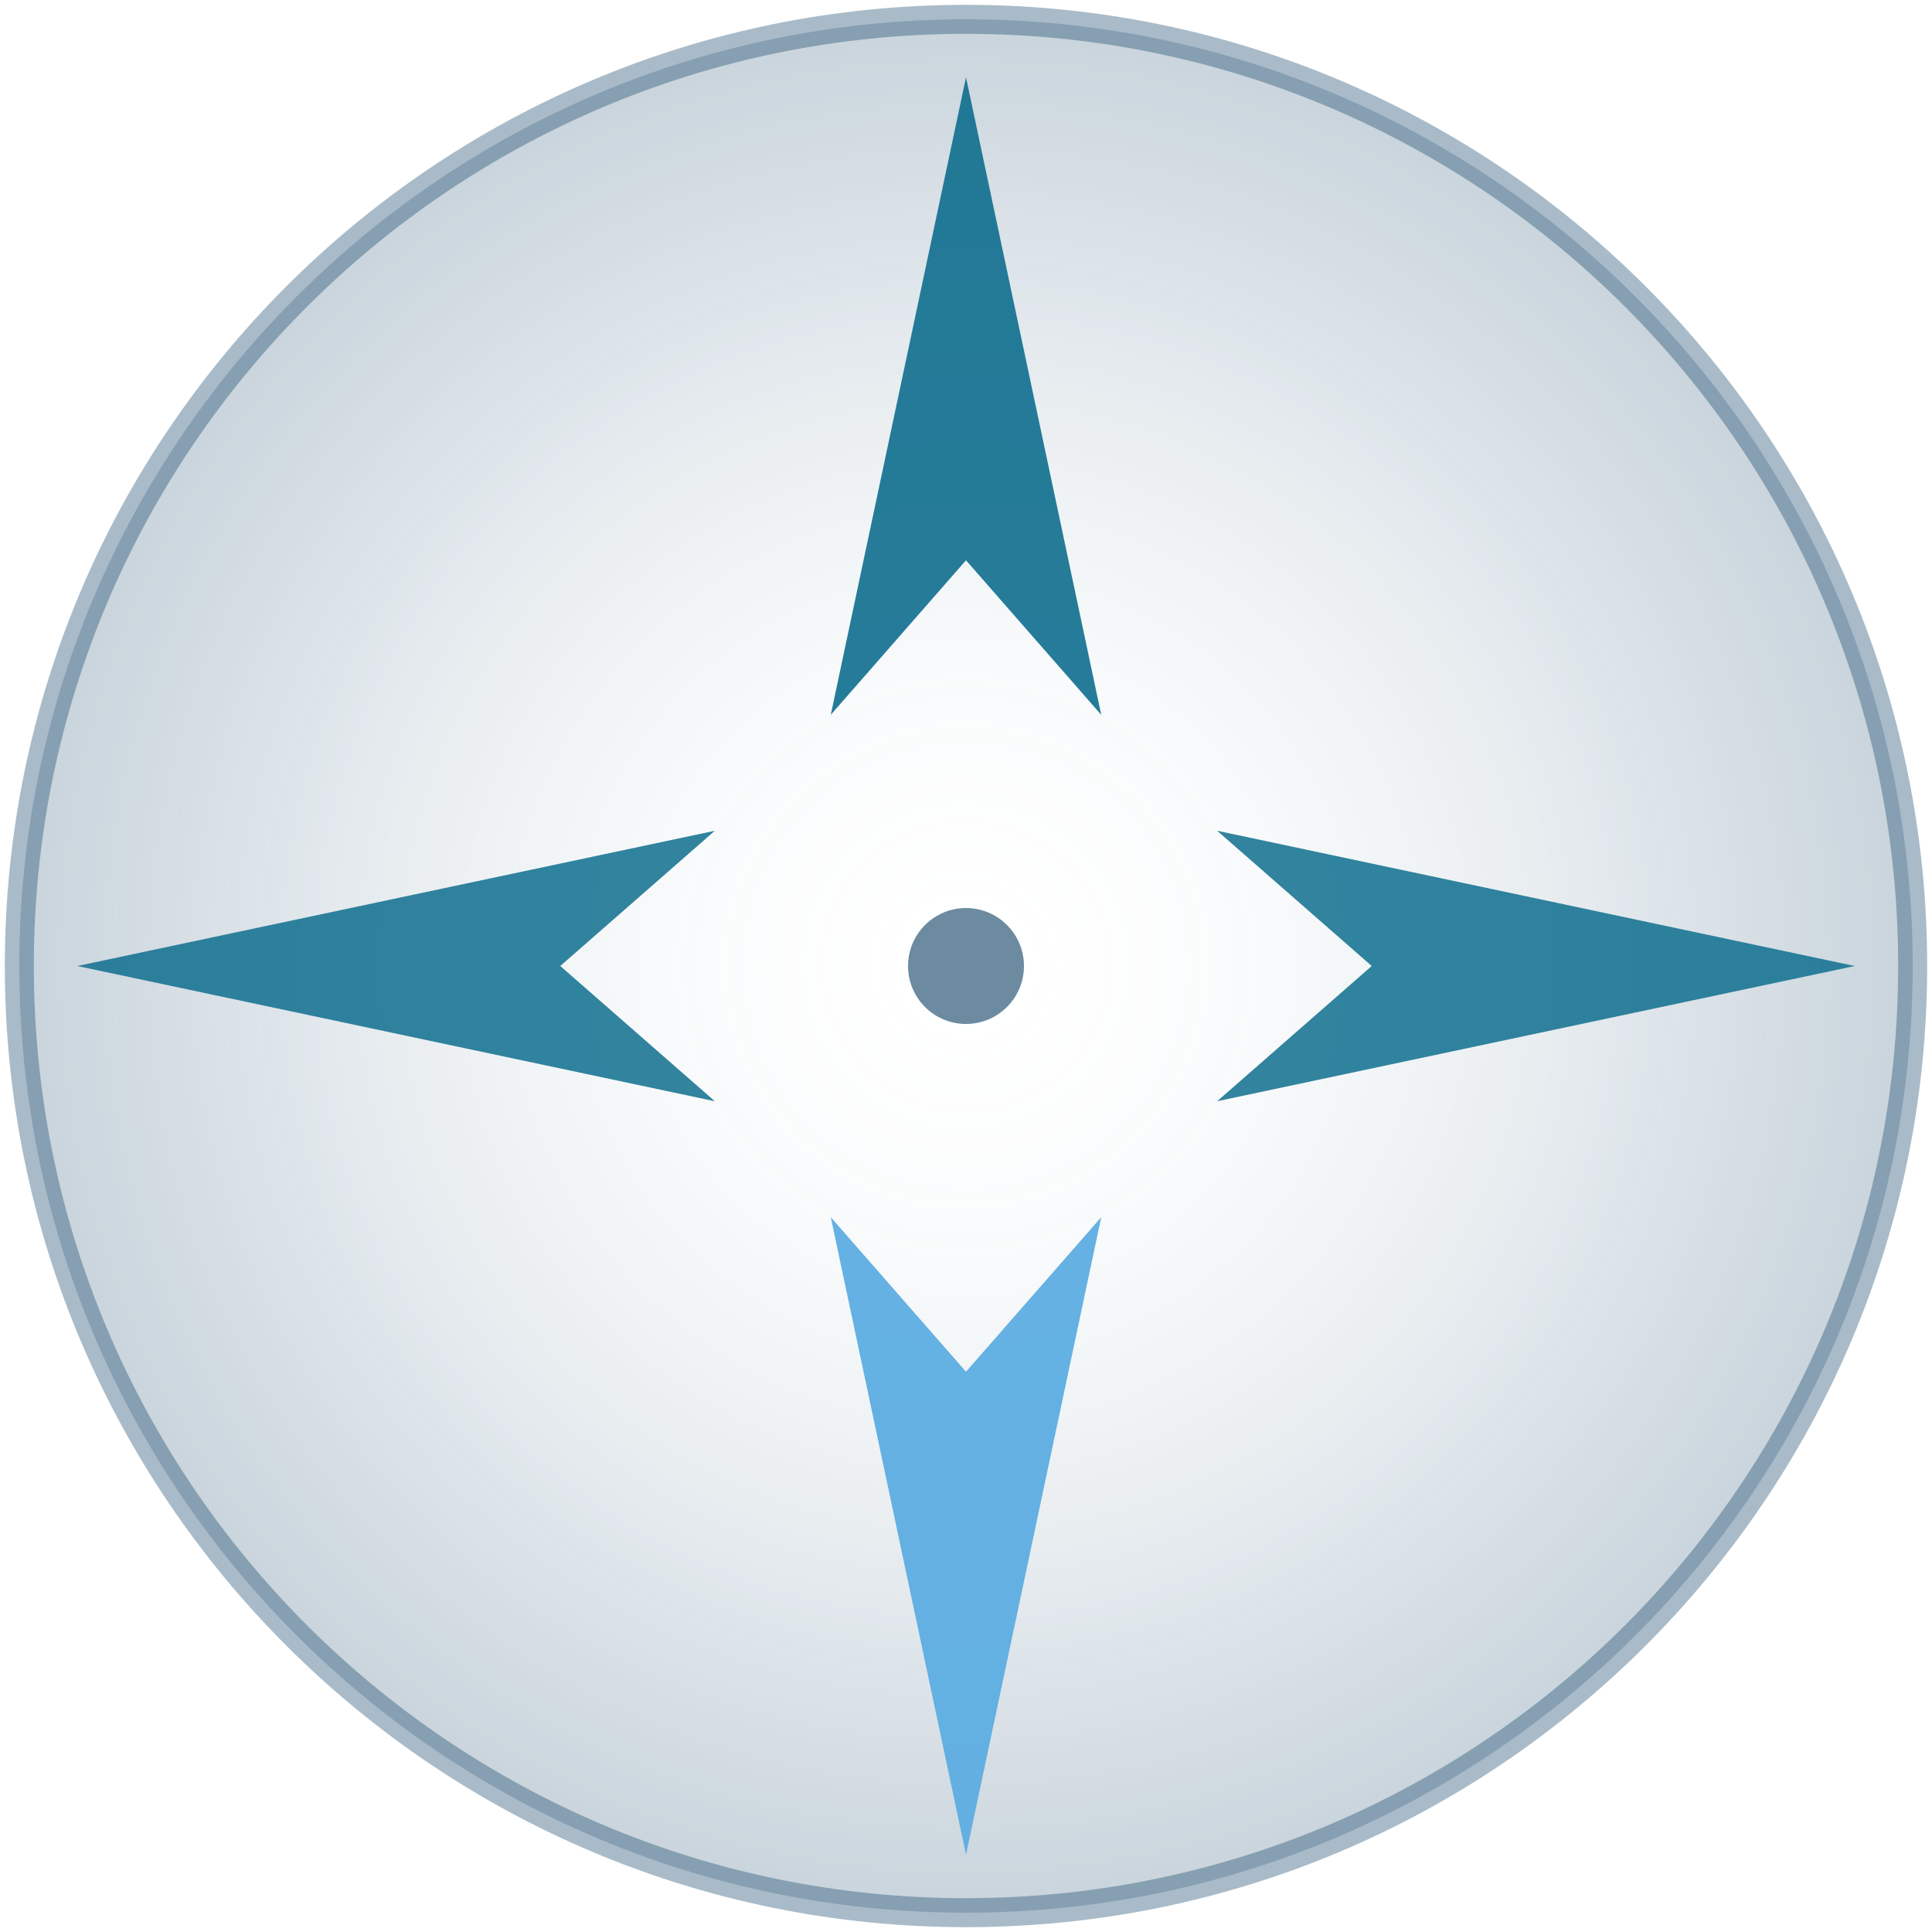
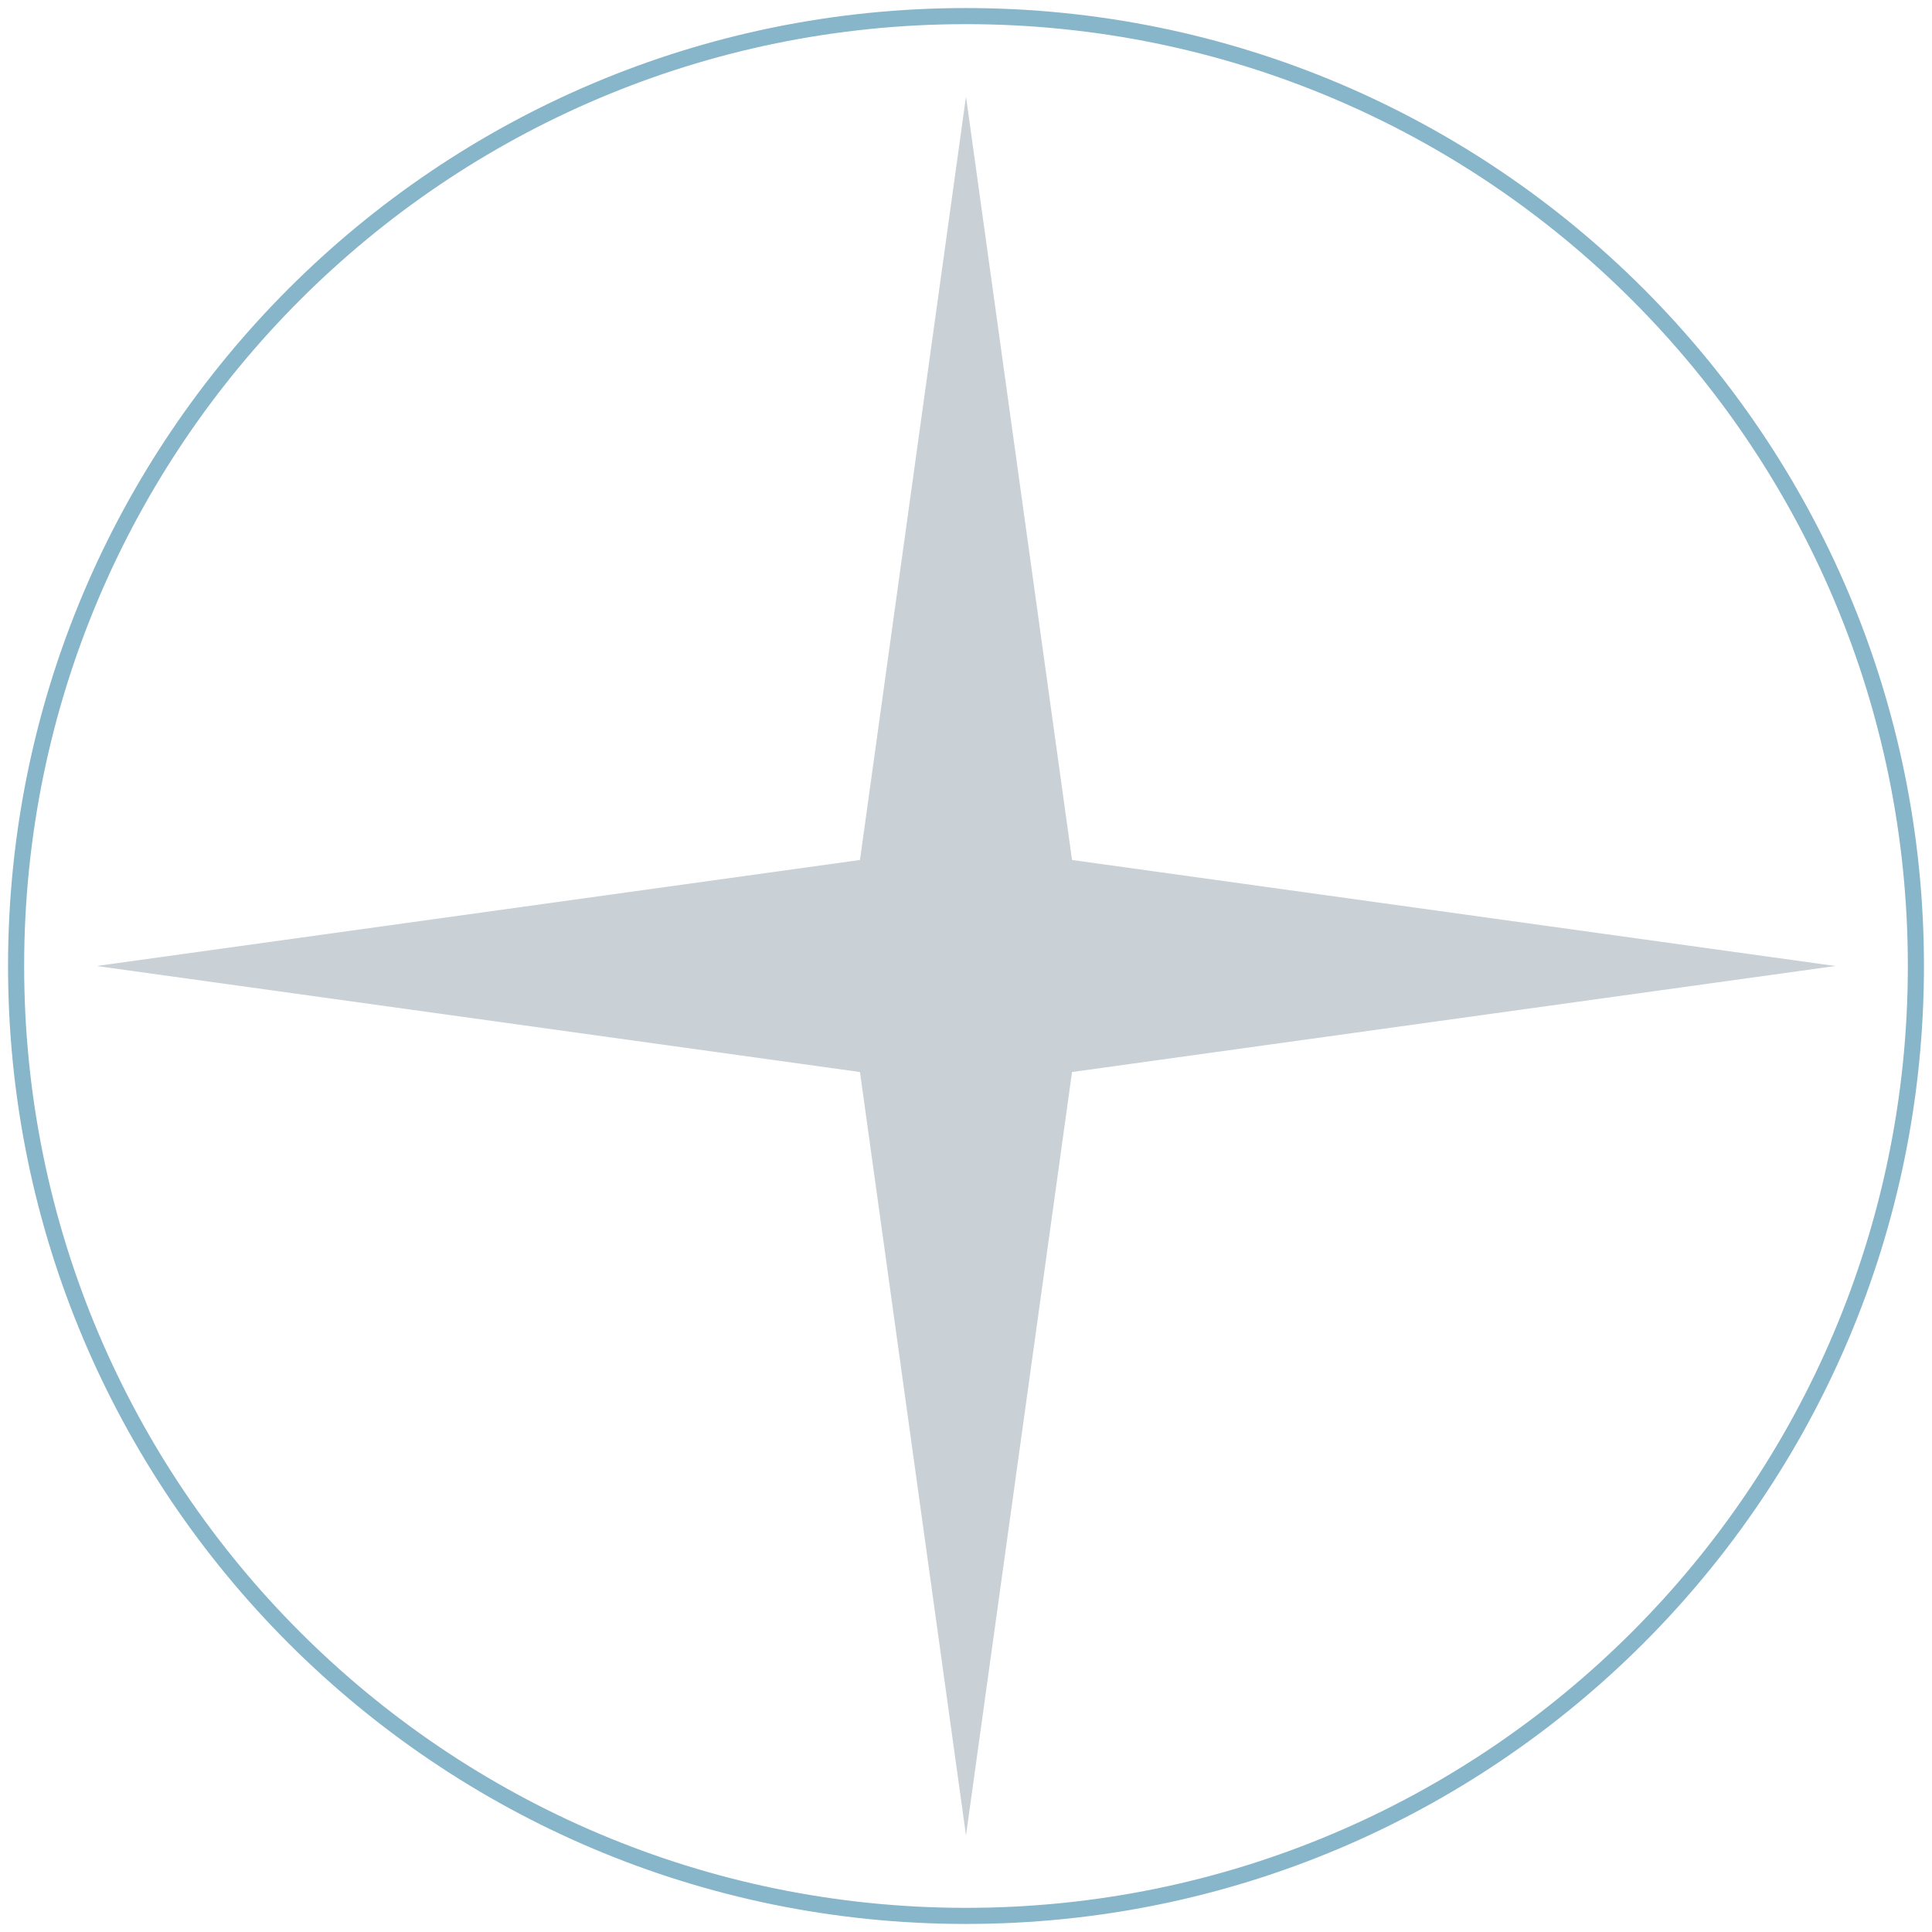
- <svg xmlns="http://www.w3.org/2000/svg" viewBox="0 0 200 200">
-   <defs>
-     <radialGradient id="g" cx="50%" cy="50%" r="50%">
-       <stop offset="0%" stop-color="#e6f4f8" stop-opacity="0" />
-       <stop offset="70%" stop-color="#0a3d62" stop-opacity=".12" />
-       <stop offset="100%" stop-color="#0a3d62" stop-opacity=".22" />
-     </radialGradient>
-   </defs>
-   <circle cx="100" cy="100" r="98" fill="url(#g)" stroke="#0a3d62" stroke-opacity=".35" stroke-width="3" />
-   <g fill="#0e6e8e" opacity=".9">
-     <polygon points="100,8 114,74 100,58 86,74" />
+ <svg xmlns="http://www.w3.org/2000/svg" width="240" height="240" viewBox="0 0 240 240">
+   <circle cx="120" cy="120" r="118" fill="none" stroke="#87b5c9" stroke-width="2" />
+   <g fill="#0a2a43" opacity="0.22">
+     <path d="M120 12 L135 120 L120 228 L105 120 Z" />
+     <path d="M12 120 L120 135 L228 120 L120 105 Z" />
  </g>
-   <g fill="#5dade2" opacity=".95">
-     <polygon points="100,192 114,126 100,142 86,126" />
-   </g>
-   <g fill="#0e6e8e" opacity=".85">
-     <polygon points="8,100 74,86 58,100 74,114" />
-     <polygon points="192,100 126,86 142,100 126,114" />
-   </g>
-   <circle cx="100" cy="100" r="6" fill="#0a3d62" opacity=".6" />
</svg>
